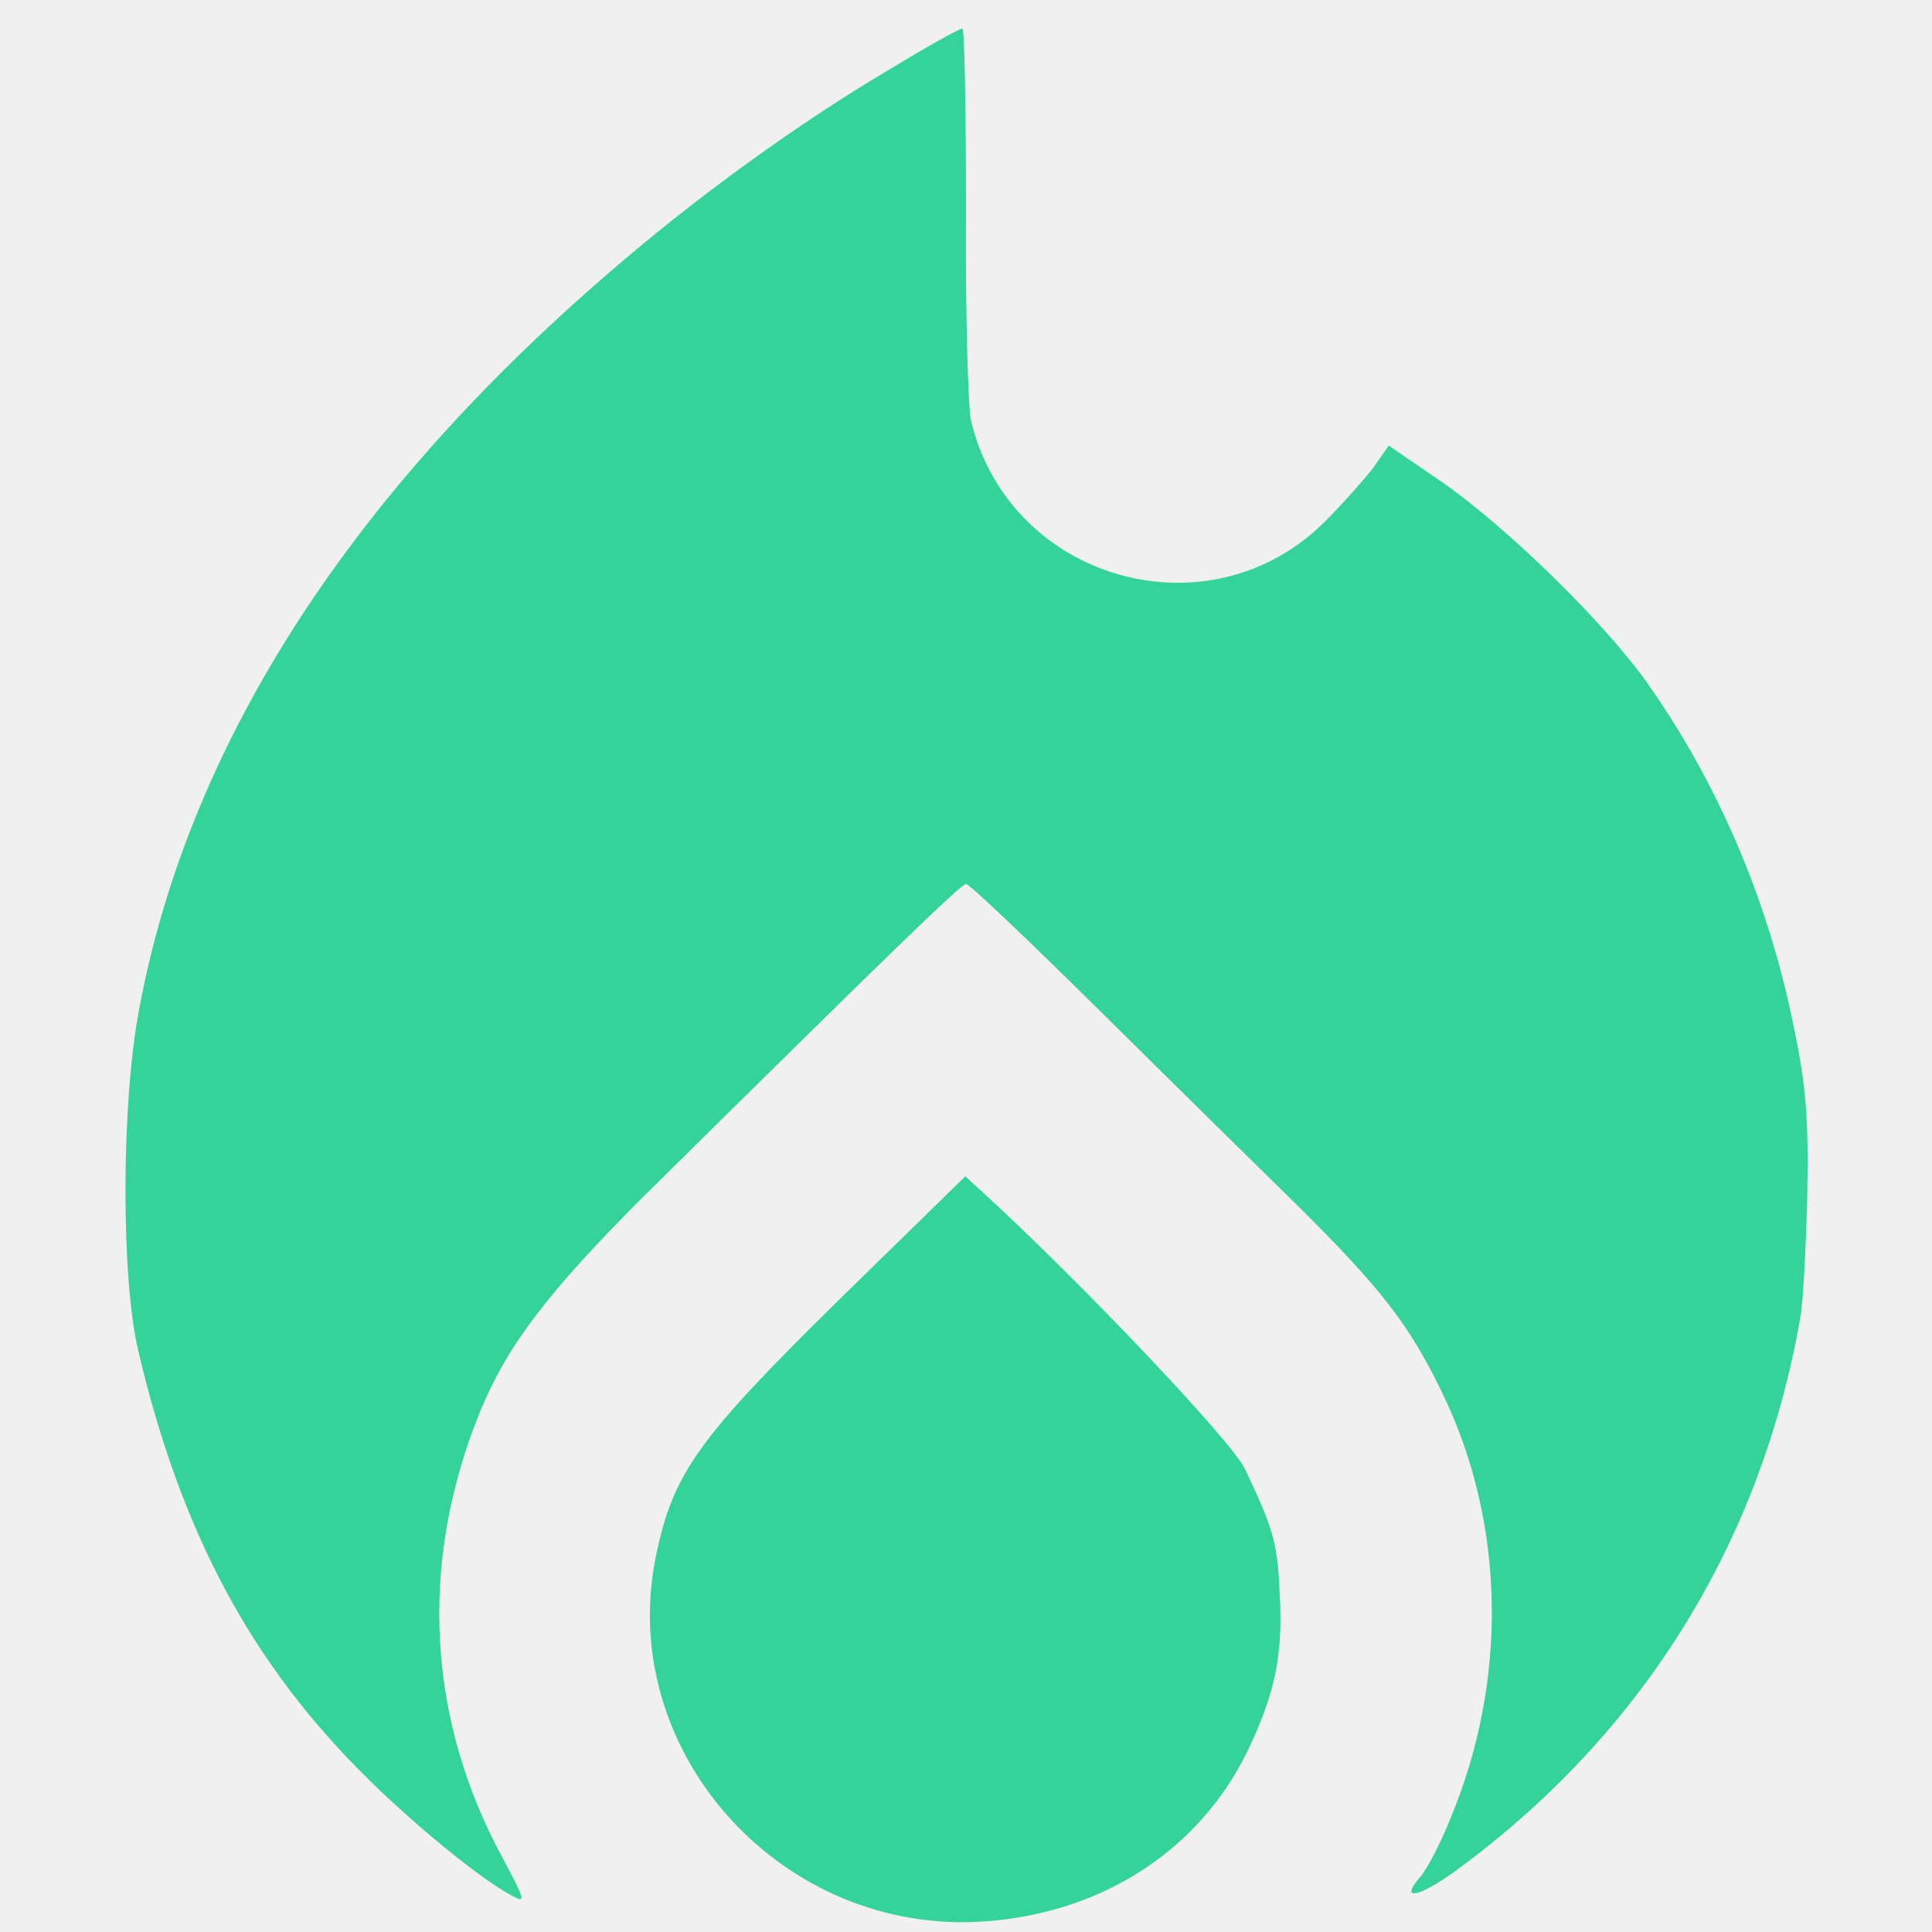
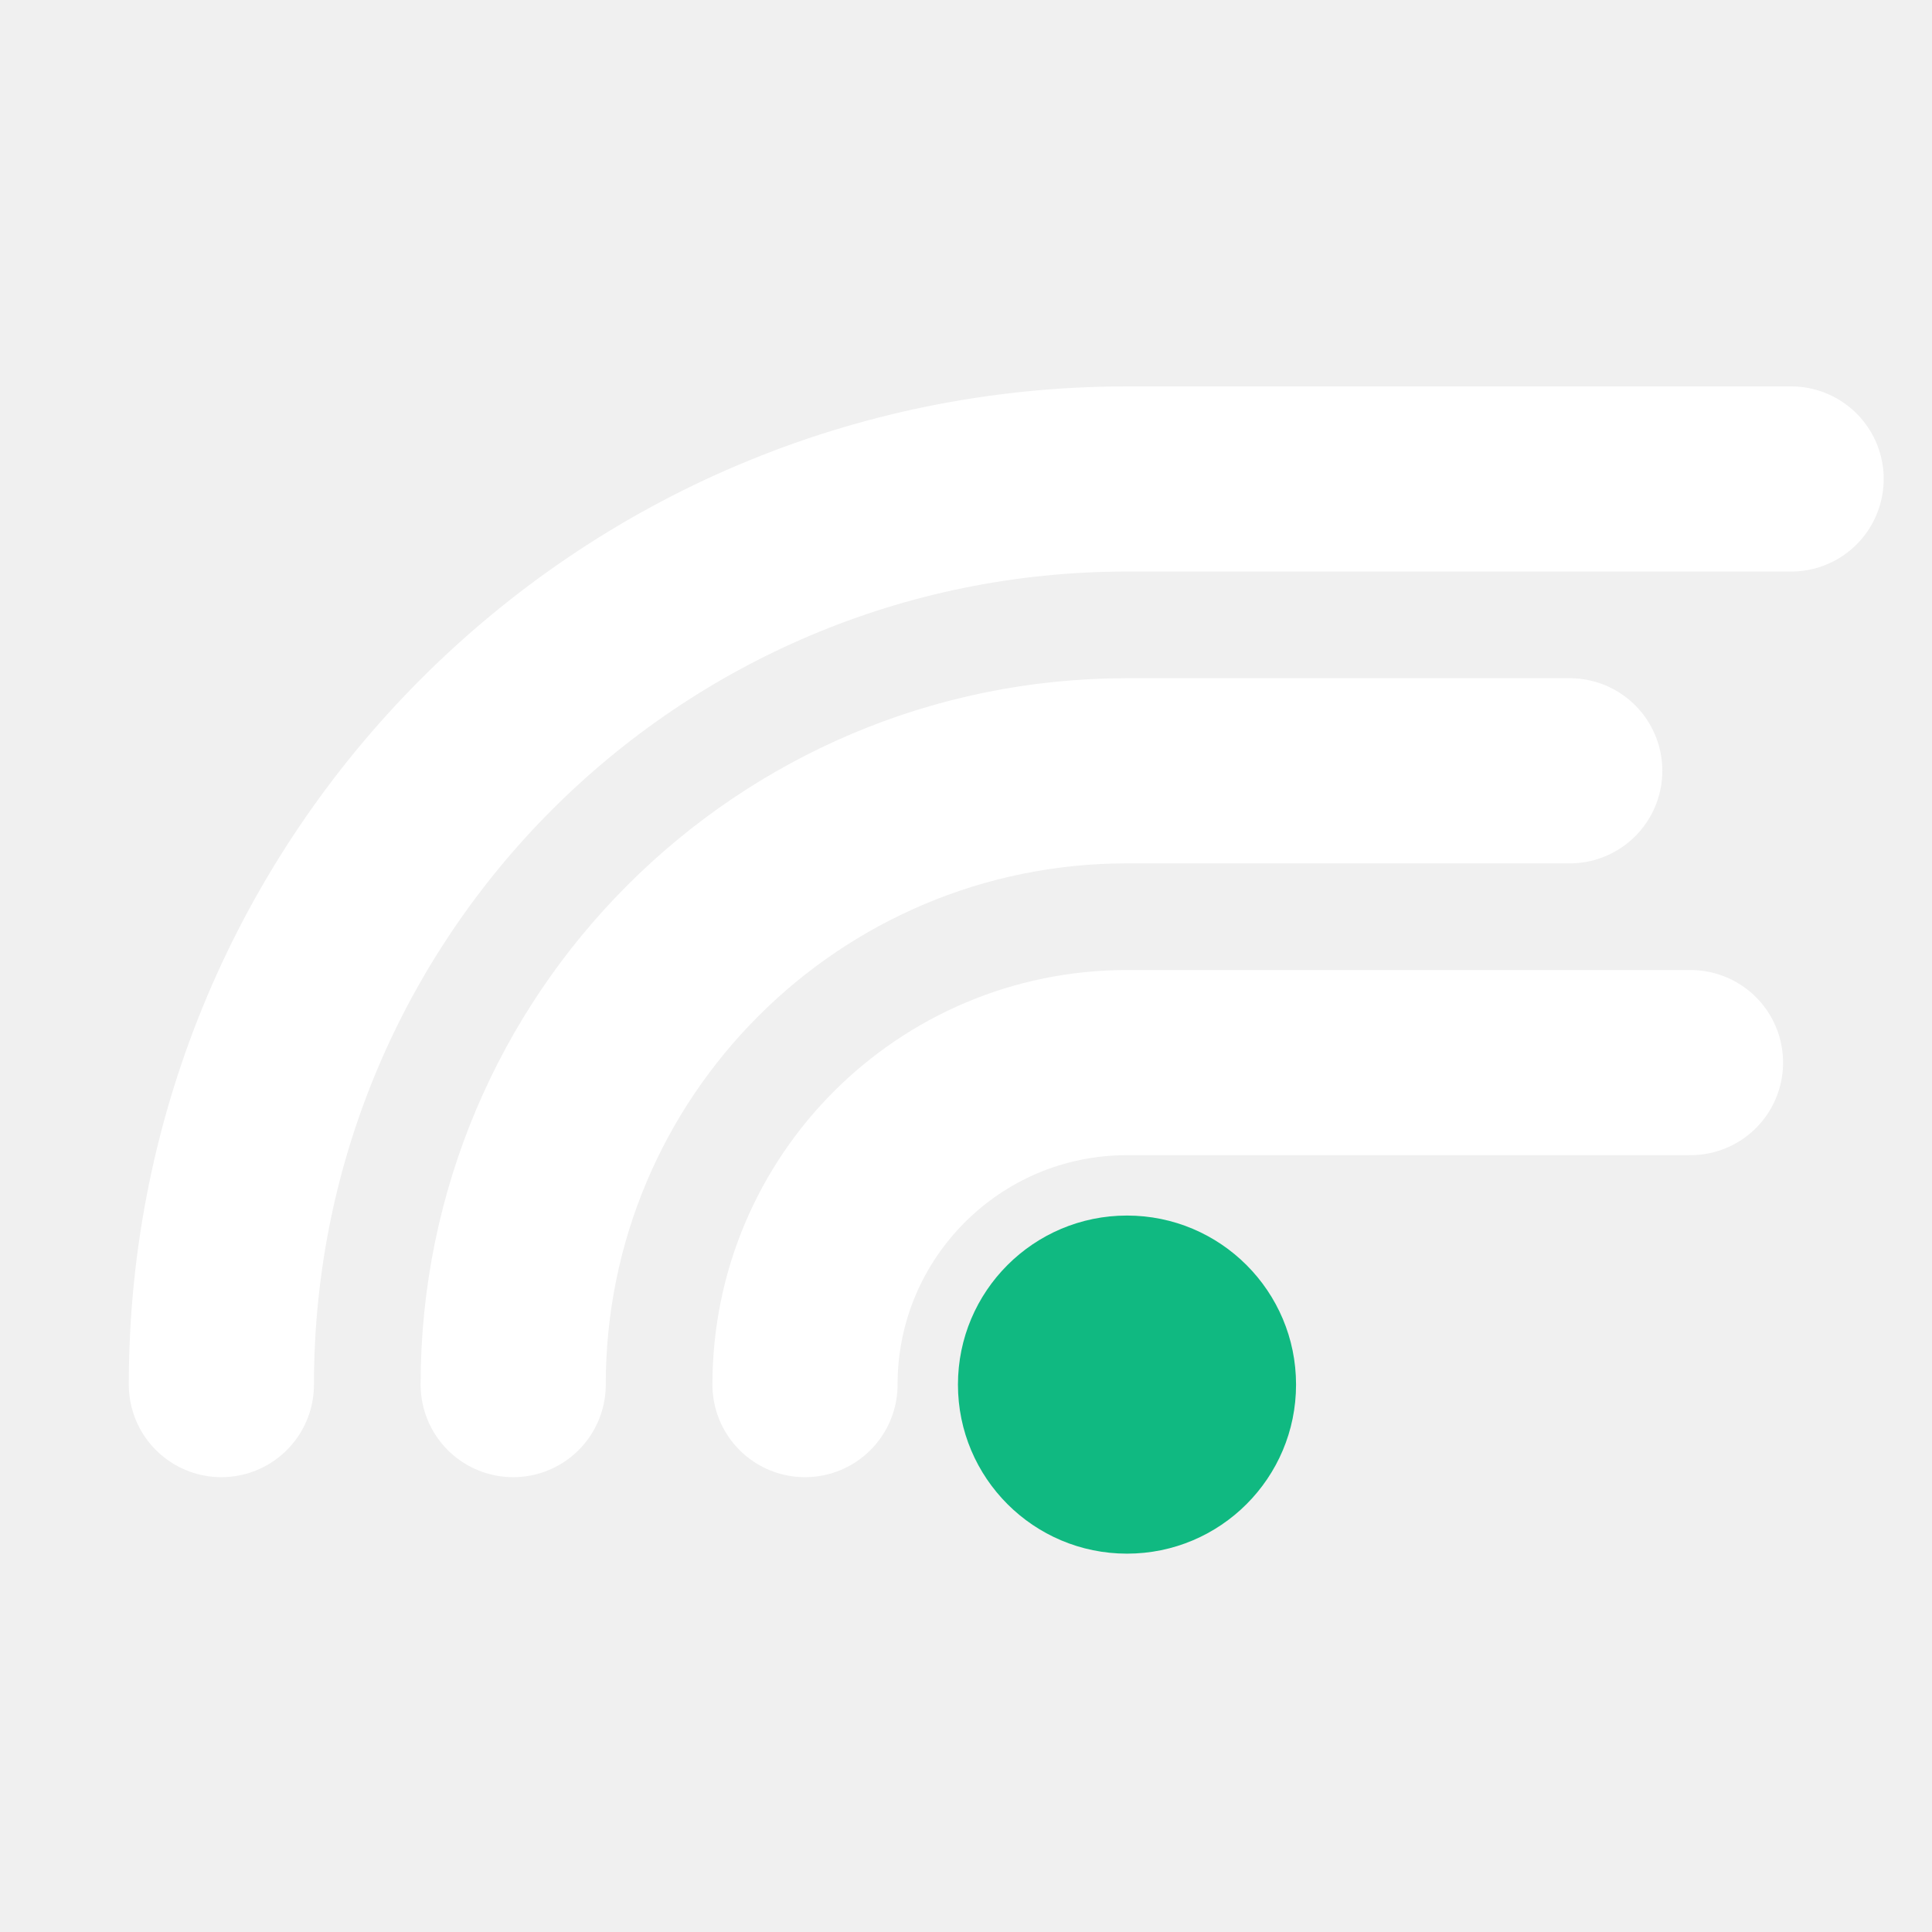
- <svg xmlns="http://www.w3.org/2000/svg" version="1.0" width="60" height="60" viewBox="0 0 271 271" preserveAspectRatio="xMidYMid meet">
-   <g transform="translate(0,271) scale(0.1,-0.1)" fill="#34D399" stroke="none">
-     <path d="M1250 2614 c-129 -76 -274 -181 -394 -285 -373 -321 -595 -672 -662 -1041 -24 -133 -24 -372 0 -473 60 -255 159 -440 323 -601 68 -67 159 -141 201 -163 20 -11 19 -7 -12 51 -107 196 -119 415 -33 627 38 93 96 169 228 301 346 342 447 440 454 440 5 0 92 -83 194 -184 102 -101 224 -221 271 -267 117 -116 158 -168 205 -267 87 -182 90 -401 9 -594 -14 -35 -33 -71 -42 -81 -30 -34 -2 -29 50 9 260 190 427 457 483 774 4 19 8 96 10 170 2 111 -1 155 -20 245 -36 175 -106 337 -203 475 -61 87 -201 223 -291 285 l-73 50 -21 -30 c-12 -16 -43 -51 -68 -76 -162 -163 -443 -84 -497 141 -4 19 -8 151 -7 293 0 141 -2 257 -5 257 -4 0 -49 -25 -100 -56z" />
-     <path d="M1173 883 c-195 -192 -229 -240 -253 -356 -55 -268 167 -523 446 -513 171 7 314 96 384 240 38 79 50 134 45 220 -3 71 -8 90 -49 176 -18 38 -228 260 -368 388 l-24 22 -181 -177z" />
-   </g>
+ <svg xmlns="http://www.w3.org/2000/svg" width="60" height="60" viewBox="7 7.6 48 48">
+   <path d="M27 42A8 8 0 0 1 35 34H49M19.75 42A15.25 15.25 0 0 1 35 26.75H46M12.5 42A22.5 22.5 0 0 1 35 19.5H51.5" fill="none" stroke="#FFFFFF" stroke-width="4.6" stroke-linecap="round" stroke-linejoin="round" />
+   <circle cx="35" cy="42" r="4.2" fill="#10B981" />
</svg>
